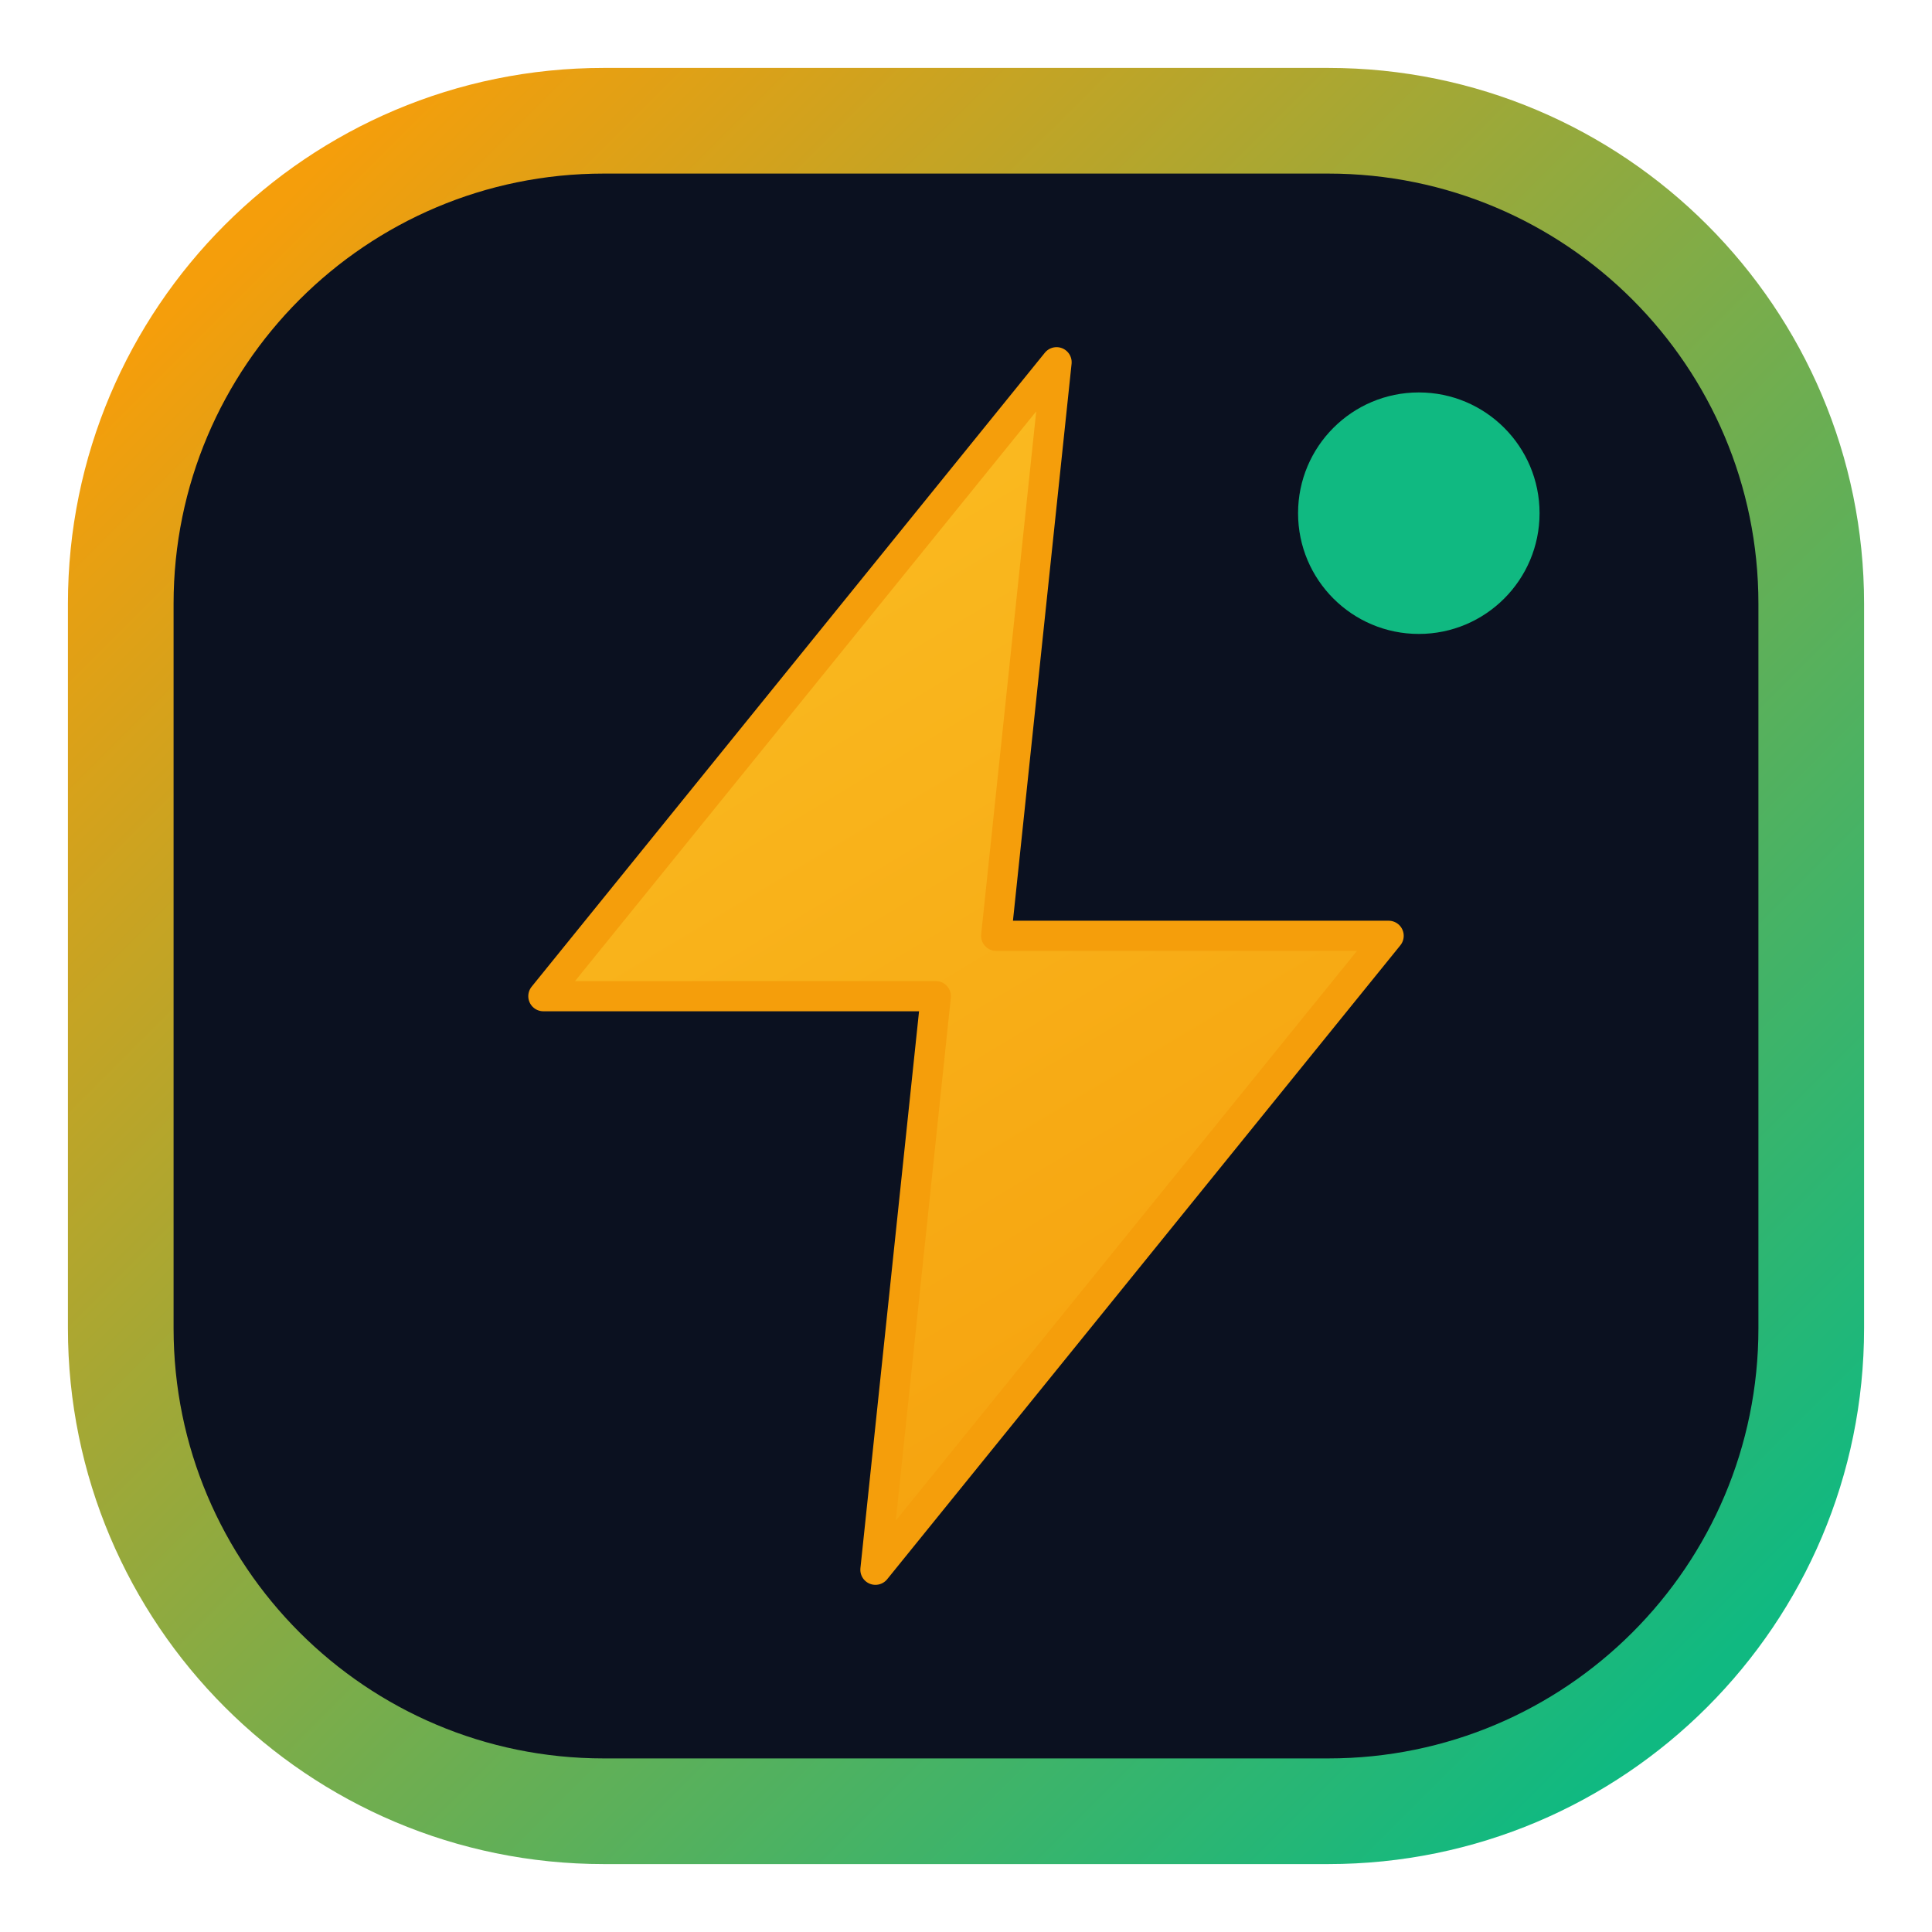
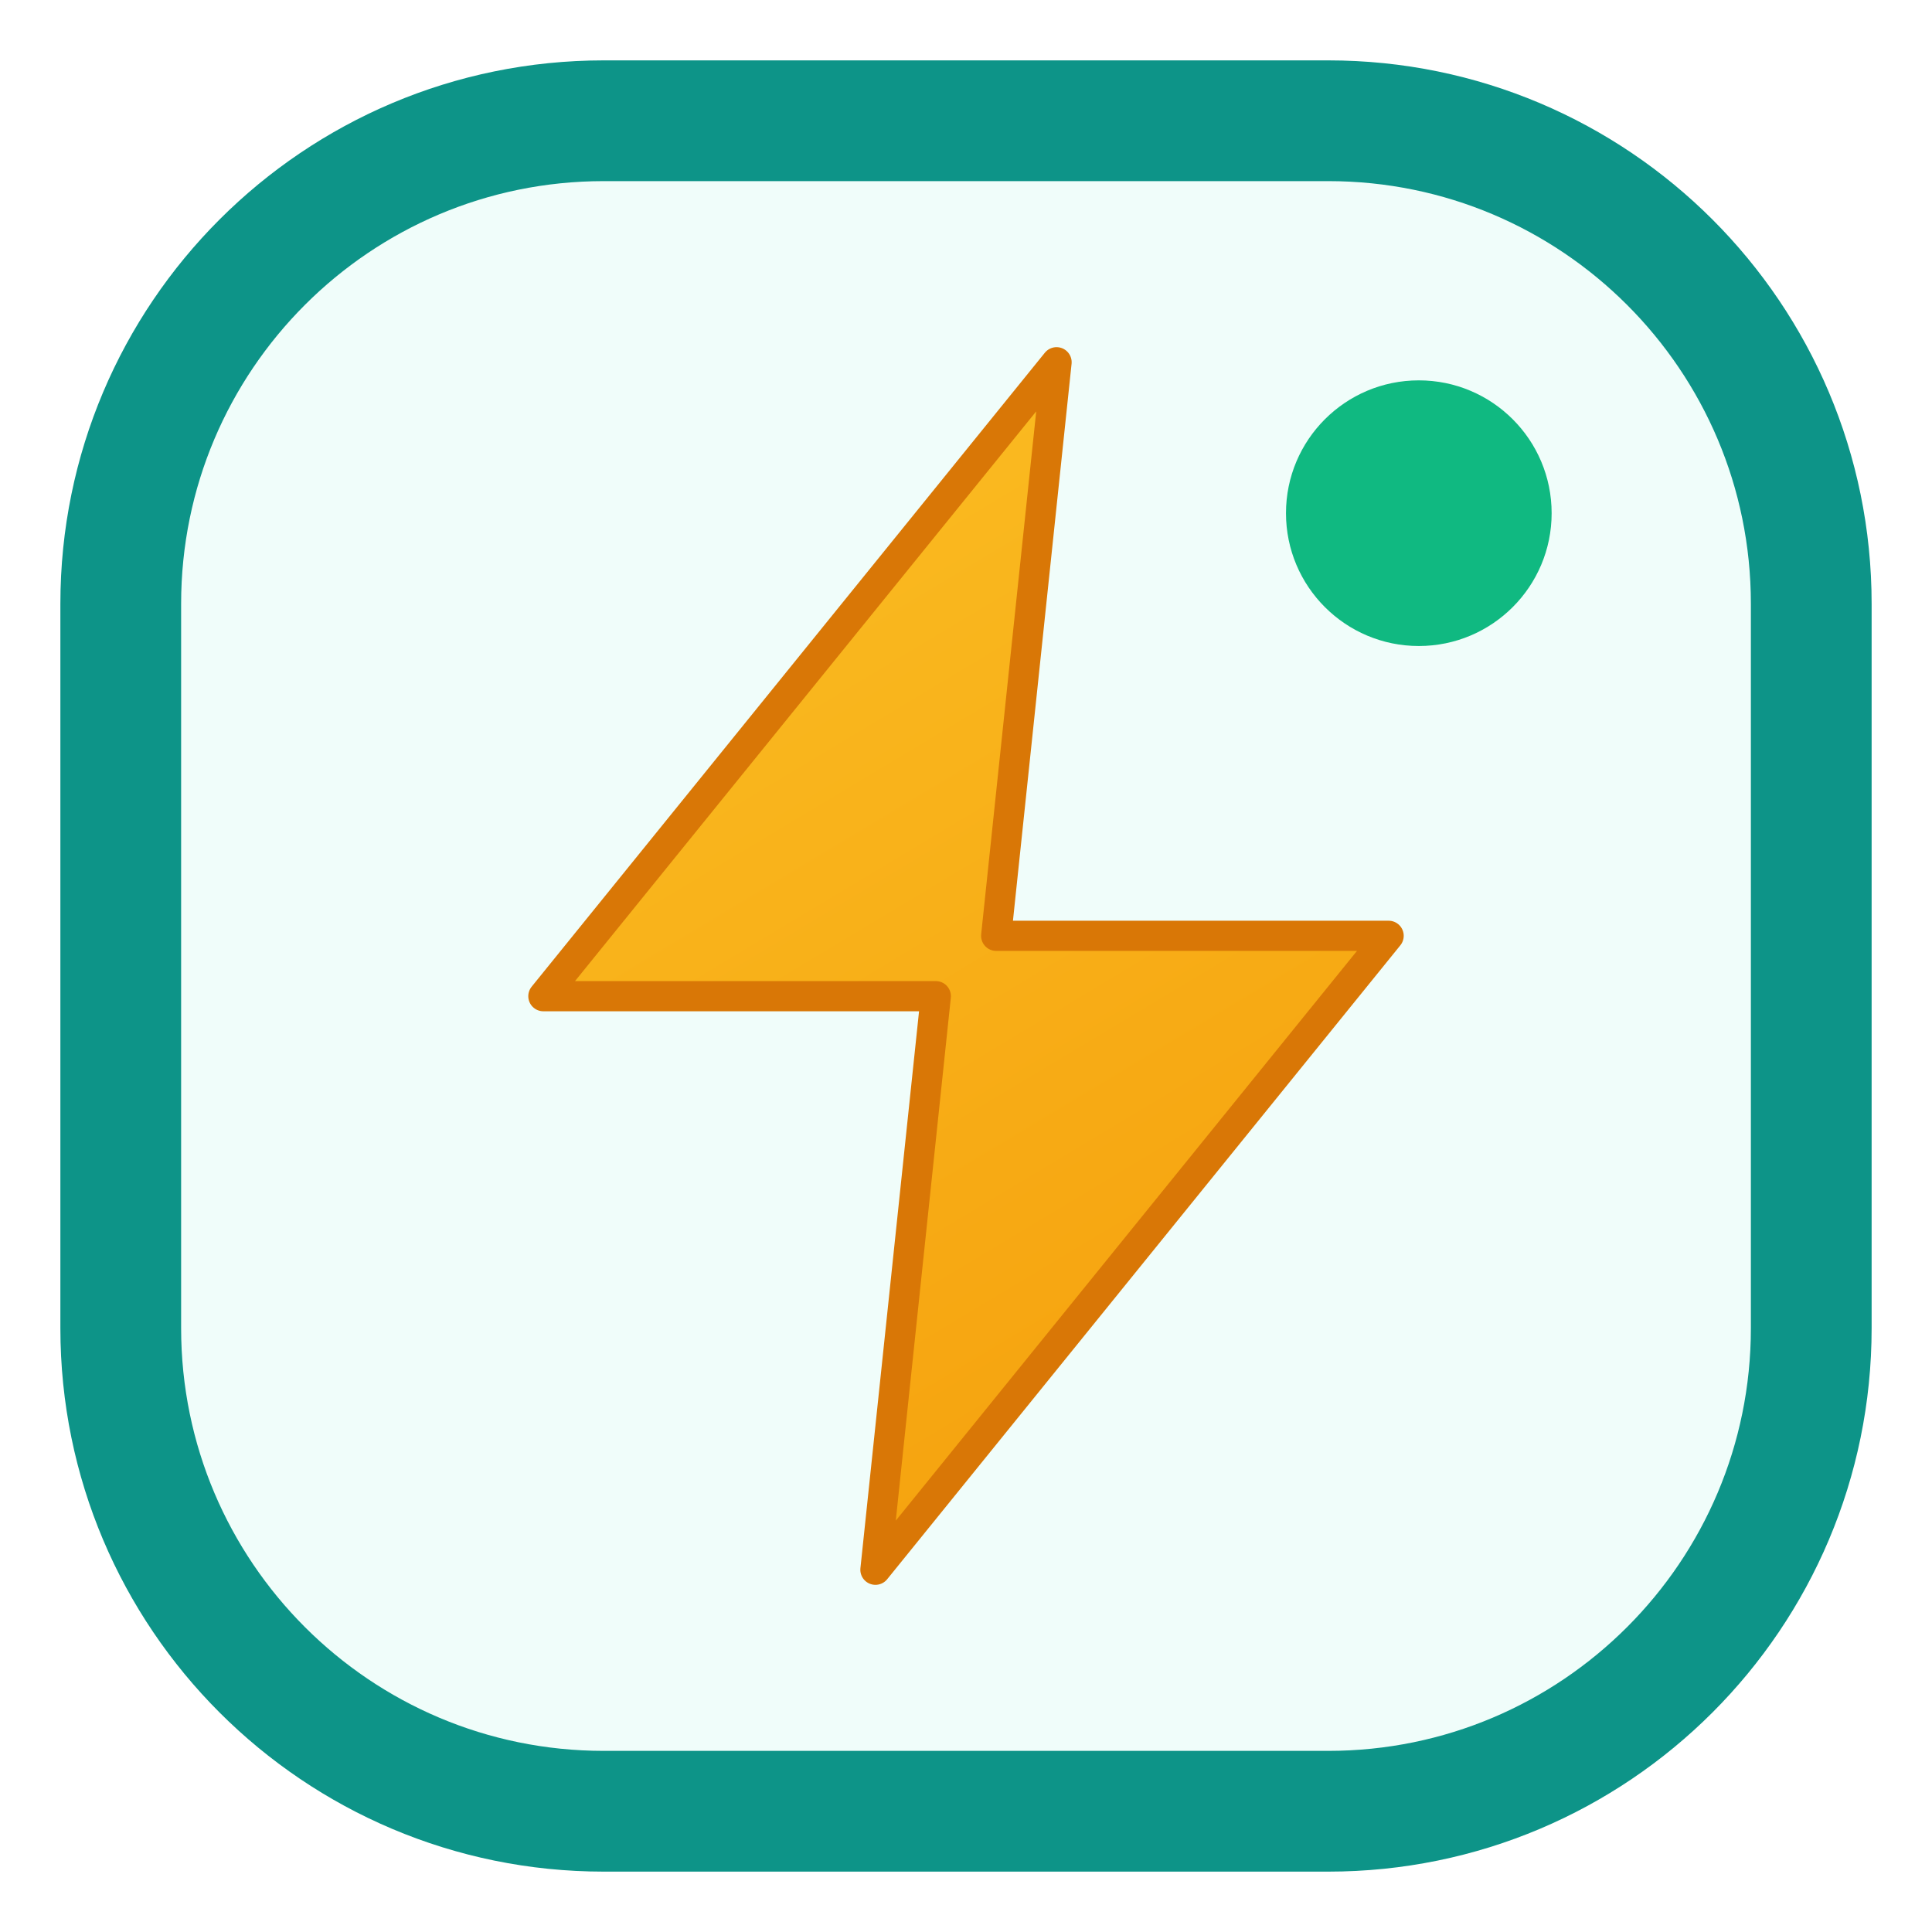
<svg xmlns="http://www.w3.org/2000/svg" viewBox="0 0 32 32" fill="none">
  <defs>
    <linearGradient id="energyGrad" x1="4" y1="4" x2="28" y2="28" gradientUnits="userSpaceOnUse">
-       <stop offset="0%" stop-color="#F59E0B" />
+       <stop offset="0%" stop-color="#0D9488" />
      <stop offset="100%" stop-color="#10B981" />
    </linearGradient>
    <linearGradient id="boltGrad" x1="10" y1="6" x2="22" y2="26" gradientUnits="userSpaceOnUse">
      <stop offset="0%" stop-color="#FBBF24" />
      <stop offset="100%" stop-color="#F59E0B" />
    </linearGradient>
  </defs>
-   <rect x="2" y="2" width="28" height="28" rx="8" fill="#0B1120" stroke="url(#energyGrad)" stroke-width="1.75" />
-   <path d="M17.5 6L9 16.5H15.5L14.5 26L23 15.5H16.5L17.5 6Z" fill="url(#boltGrad)" stroke="#F59E0B" stroke-width="0.5" stroke-linejoin="round" />
-   <circle cx="23.5" cy="8.5" r="2" fill="#10B981" />
+   <rect x="2" y="2" width="28" height="28" rx="8" fill="#F0FDFA" stroke="#0D9488" stroke-width="2" />
+   <path d="M17.5 6L9 16.5H15.5L14.5 26L23 15.5H16.5L17.5 6Z" fill="url(#boltGrad)" stroke="#D97706" stroke-width="0.5" stroke-linejoin="round" />
+   <circle cx="23.5" cy="8.5" r="2.2" fill="#10B981" />
</svg>
